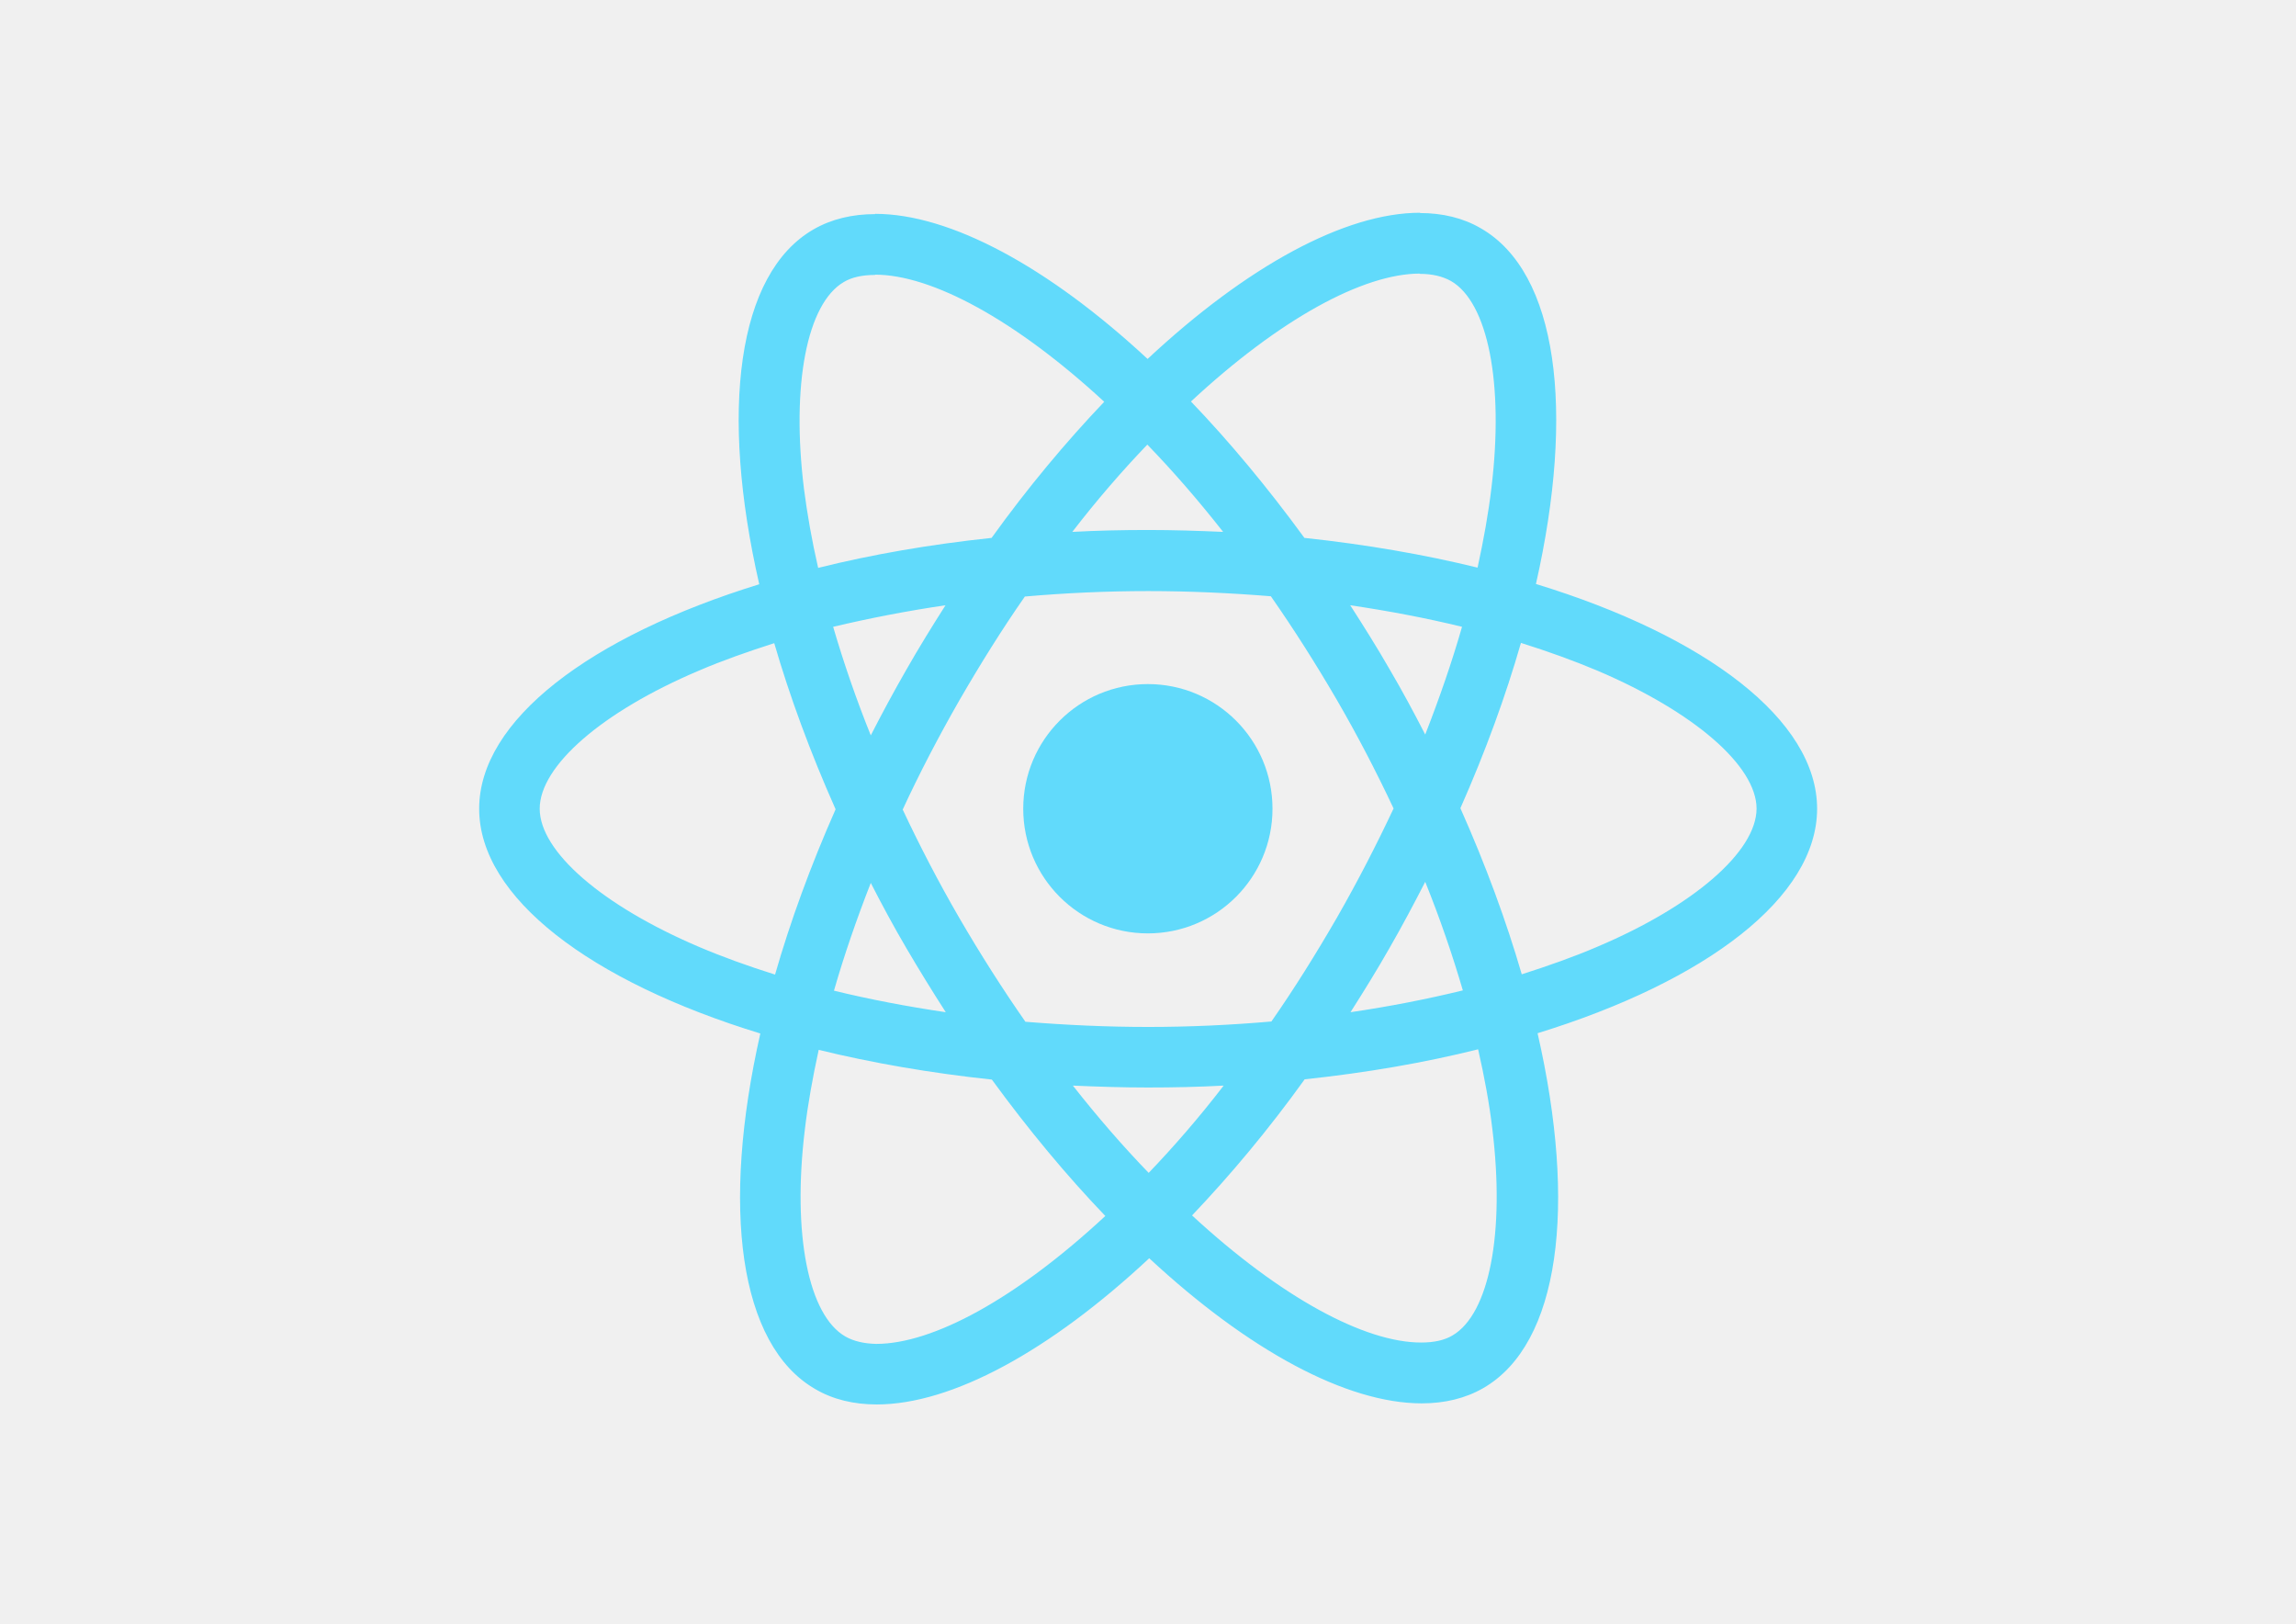
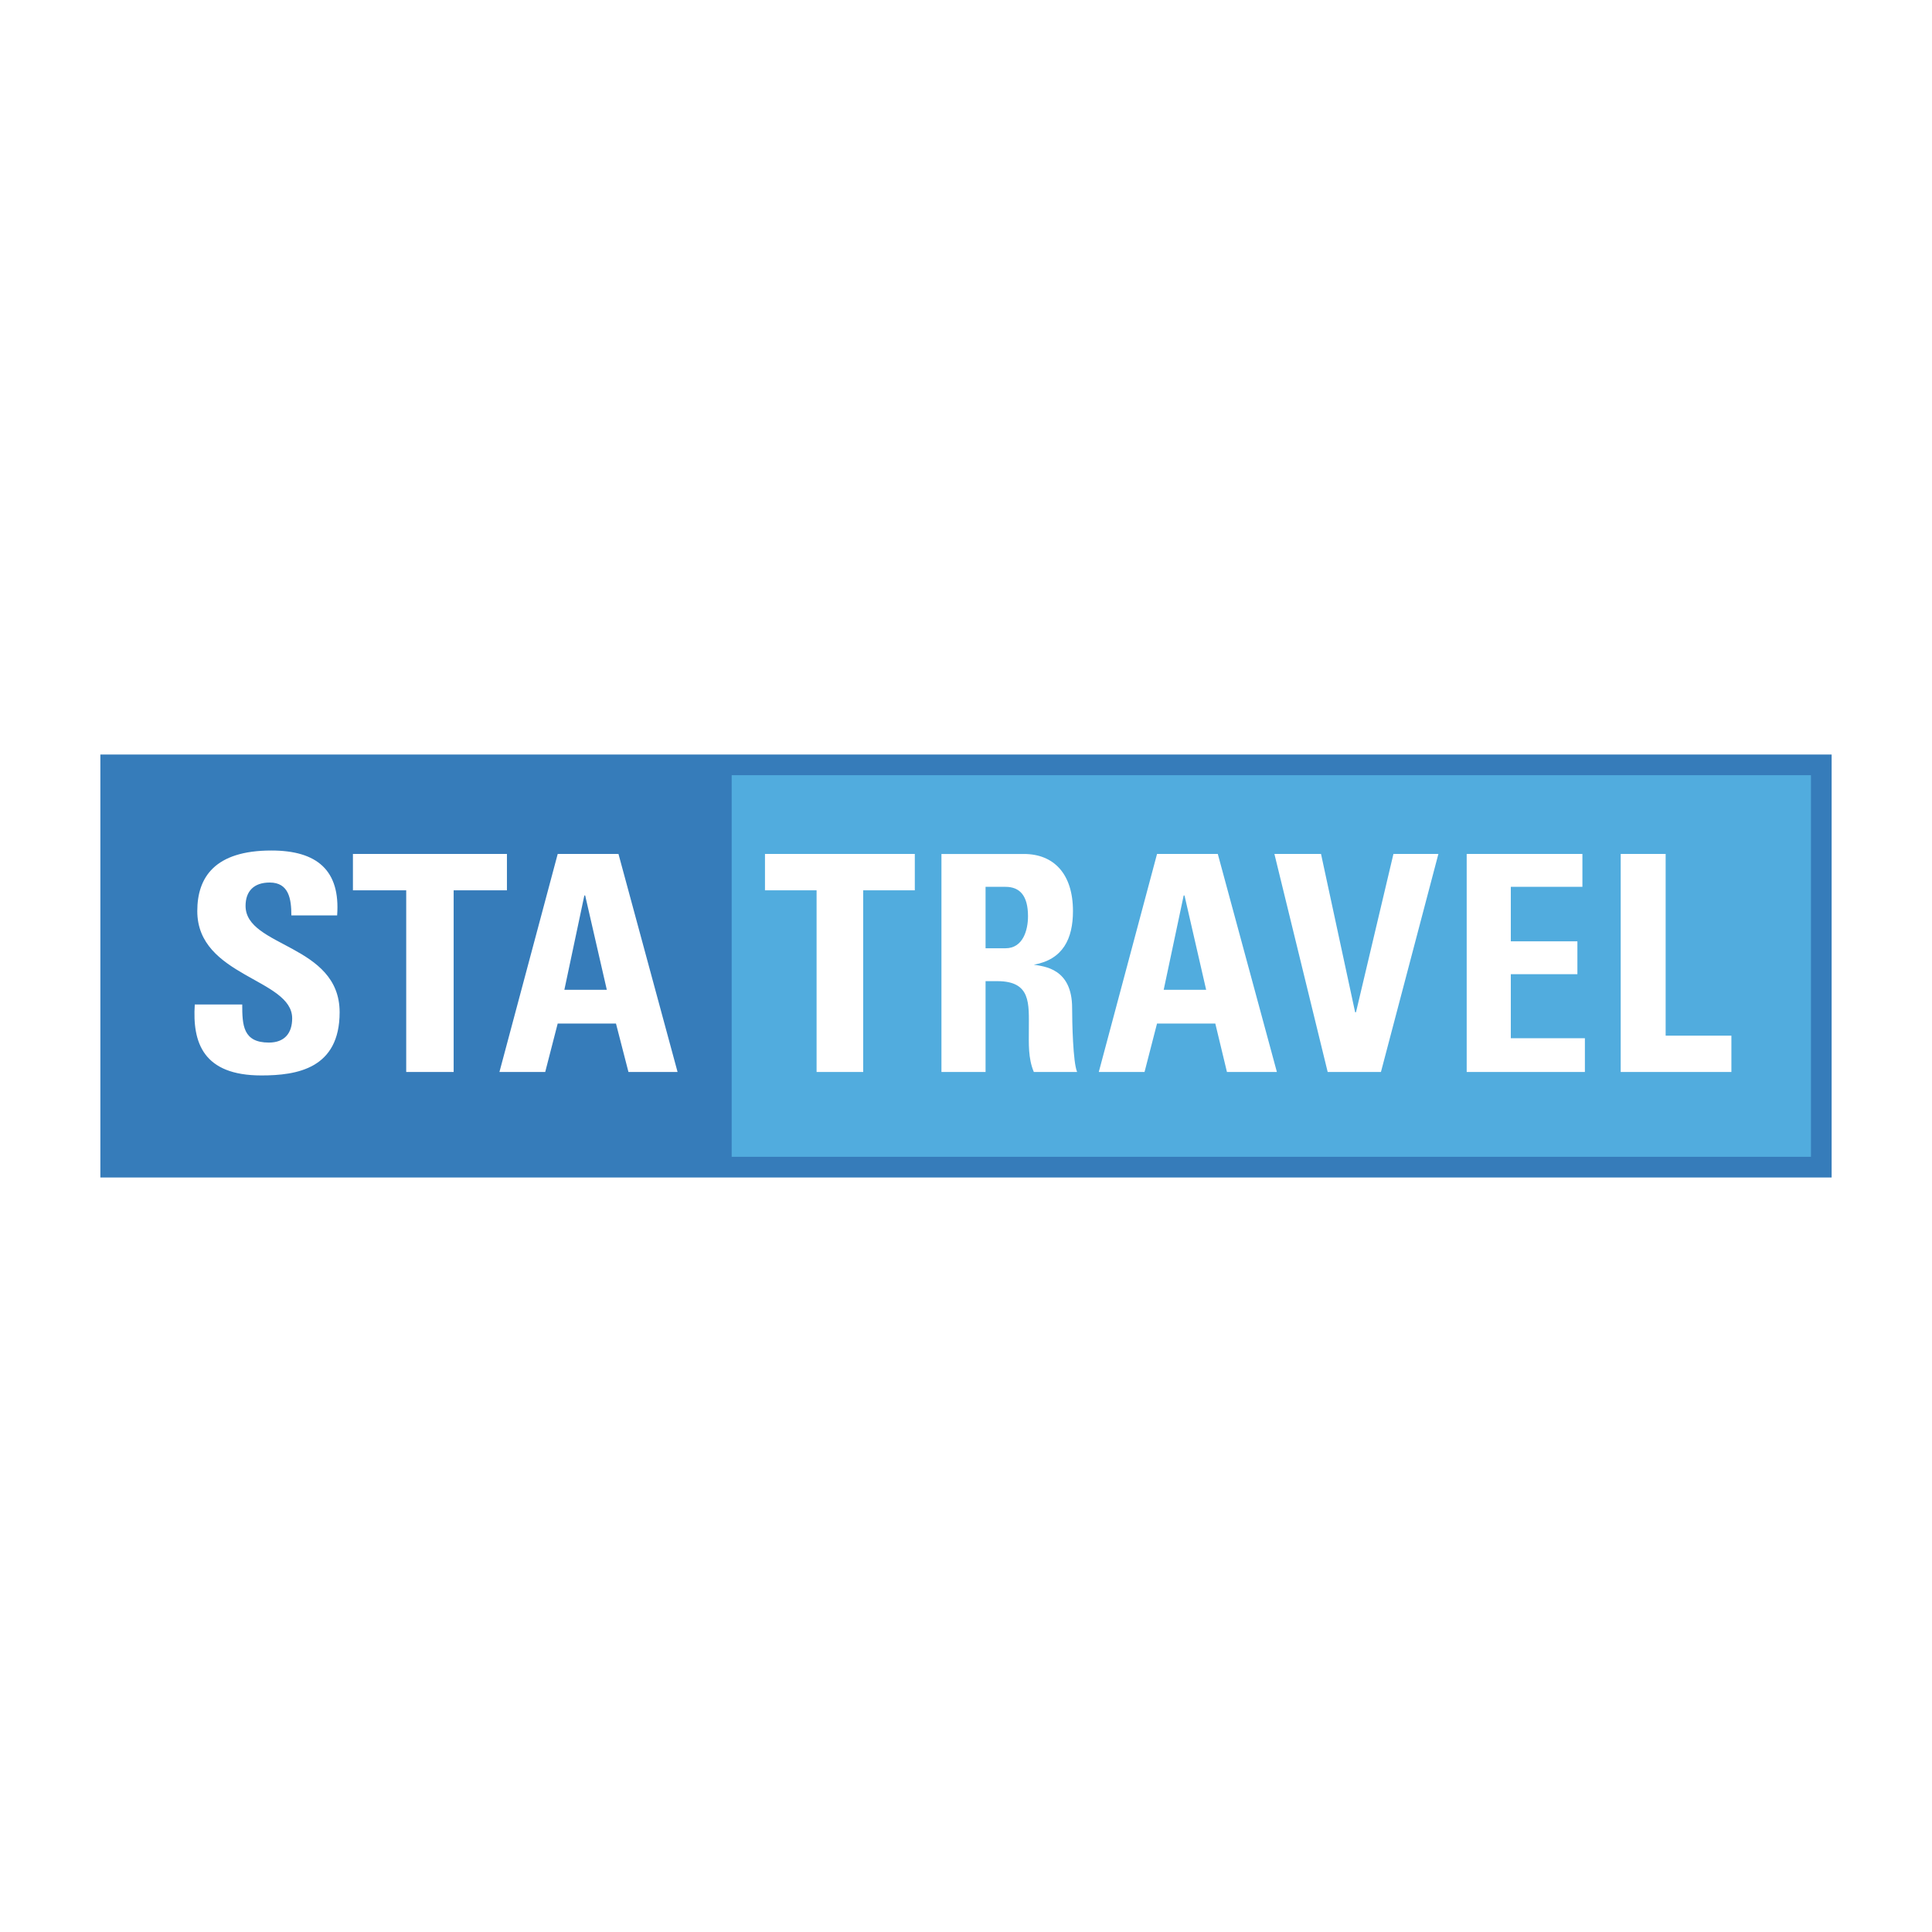
- <svg xmlns="http://www.w3.org/2000/svg" viewBox="0 0 841.9 595.3">
-   <g fill="#61DAFB">
-     <path d="M666.3 296.5c0-32.5-40.7-63.3-103.1-82.4 14.4-63.6 8-114.2-20.2-130.4-6.5-3.8-14.1-5.6-22.4-5.6v22.3c4.6 0 8.3.9 11.4 2.6 13.6 7.8 19.5 37.5 14.9 75.7-1.1 9.4-2.9 19.3-5.1 29.4-19.6-4.8-41-8.5-63.5-10.9-13.5-18.5-27.5-35.3-41.6-50 32.6-30.3 63.2-46.9 84-46.9V78c-27.5 0-63.5 19.6-99.9 53.6-36.4-33.8-72.4-53.2-99.9-53.2v22.3c20.7 0 51.4 16.5 84 46.6-14 14.7-28 31.4-41.3 49.9-22.6 2.4-44 6.1-63.6 11-2.3-10-4-19.7-5.2-29-4.7-38.2 1.1-67.9 14.6-75.8 3-1.8 6.9-2.6 11.5-2.6V78.5c-8.4 0-16 1.8-22.6 5.6-28.1 16.2-34.4 66.7-19.9 130.1-62.2 19.2-102.7 49.9-102.7 82.3 0 32.5 40.7 63.3 103.1 82.4-14.4 63.6-8 114.2 20.2 130.4 6.5 3.8 14.1 5.6 22.5 5.6 27.5 0 63.5-19.6 99.9-53.6 36.4 33.8 72.4 53.2 99.9 53.2 8.4 0 16-1.8 22.6-5.6 28.1-16.2 34.4-66.7 19.9-130.1 62-19.1 102.5-49.9 102.5-82.3zm-130.2-66.7c-3.7 12.9-8.3 26.2-13.5 39.5-4.1-8-8.4-16-13.1-24-4.6-8-9.5-15.8-14.4-23.4 14.2 2.1 27.9 4.7 41 7.9zm-45.8 106.5c-7.8 13.5-15.8 26.3-24.1 38.2-14.9 1.3-30 2-45.2 2-15.1 0-30.2-.7-45-1.9-8.3-11.9-16.4-24.6-24.2-38-7.6-13.1-14.5-26.4-20.8-39.8 6.2-13.4 13.2-26.8 20.7-39.9 7.8-13.5 15.8-26.3 24.1-38.2 14.9-1.3 30-2 45.2-2 15.1 0 30.2.7 45 1.9 8.3 11.9 16.4 24.6 24.2 38 7.6 13.1 14.5 26.4 20.8 39.8-6.3 13.4-13.2 26.8-20.7 39.9zm32.3-13c5.4 13.4 10 26.8 13.8 39.8-13.1 3.2-26.9 5.9-41.2 8 4.9-7.7 9.8-15.6 14.4-23.7 4.6-8 8.9-16.1 13-24.1zM421.2 430c-9.3-9.6-18.6-20.3-27.8-32 9 .4 18.2.7 27.5.7 9.4 0 18.7-.2 27.8-.7-9 11.7-18.3 22.4-27.5 32zm-74.4-58.9c-14.2-2.1-27.9-4.7-41-7.9 3.7-12.9 8.3-26.2 13.5-39.5 4.1 8 8.4 16 13.1 24 4.7 8 9.5 15.8 14.4 23.4zM420.7 163c9.3 9.6 18.6 20.3 27.8 32-9-.4-18.2-.7-27.5-.7-9.4 0-18.7.2-27.8.7 9-11.7 18.3-22.4 27.5-32zm-74 58.9c-4.9 7.7-9.8 15.6-14.4 23.7-4.6 8-8.9 16-13 24-5.4-13.4-10-26.8-13.8-39.8 13.1-3.1 26.9-5.8 41.2-7.9zm-90.5 125.2c-35.4-15.1-58.3-34.9-58.3-50.6 0-15.7 22.9-35.6 58.3-50.6 8.6-3.7 18-7 27.7-10.1 5.7 19.6 13.2 40 22.5 60.9-9.2 20.8-16.6 41.1-22.2 60.6-9.9-3.1-19.3-6.5-28-10.2zM310 490c-13.6-7.8-19.5-37.5-14.9-75.7 1.1-9.4 2.9-19.3 5.1-29.4 19.6 4.8 41 8.5 63.5 10.9 13.5 18.5 27.5 35.3 41.6 50-32.6 30.3-63.2 46.9-84 46.9-4.5-.1-8.3-1-11.3-2.7zm237.2-76.2c4.7 38.2-1.1 67.9-14.6 75.8-3 1.8-6.9 2.6-11.5 2.6-20.7 0-51.4-16.5-84-46.6 14-14.7 28-31.4 41.3-49.9 22.6-2.4 44-6.1 63.6-11 2.3 10.1 4.1 19.8 5.2 29.1zm38.5-66.7c-8.6 3.7-18 7-27.7 10.1-5.7-19.6-13.2-40-22.5-60.9 9.2-20.8 16.6-41.1 22.2-60.6 9.9 3.1 19.3 6.5 28.1 10.2 35.4 15.1 58.3 34.9 58.3 50.6-.1 15.7-23 35.6-58.4 50.6zM320.8 78.4z" />
-     <circle cx="420.9" cy="296.5" r="45.7" />
-     <path d="M520.5 78.1z" />
+ <svg xmlns="http://www.w3.org/2000/svg" width="2500" height="2500" viewBox="0 0 192.756 192.756">
+   <g fill-rule="evenodd" clip-rule="evenodd">
+     <path fill="#fff" d="M0 0h192.756v192.756H0V0z" />
+     <path fill="#51acde" stroke="#367cba" stroke-width="2.063" stroke-miterlimit="2.613" d="M11.045 76.31h170.666v40.137H11.045V76.31z" />
+     <path fill="#367cba" d="M11.045 76.31H73v40.137H11.045V76.31z" />
+     <path d="M26.077 107.297c-5.813 0-6.893-3.279-6.644-7.078h4.734c0 2.072.083 3.799 2.658 3.799 1.578 0 2.325-.951 2.325-2.418 0-3.969-9.467-4.143-9.467-10.702 0-3.367 1.744-6.042 7.392-6.042 4.567 0 6.893 1.985 6.561 6.474h-4.567c0-1.64-.25-3.28-2.16-3.28-1.578 0-2.409.863-2.409 2.331 0 4.143 9.385 3.798 9.385 10.617-.002 5.609-4.237 6.299-7.808 6.299zM50.577 85.2v3.626h-5.316v18.125h-4.733V88.826h-5.316V85.2h15.365zM60.542 98.752h-4.235l1.993-9.409h.083l2.159 9.409zm-6.146 8.199l1.246-4.834h5.813l1.246 4.834h4.9L61.705 85.2h-6.062l-5.814 21.751h4.567zM120.338 98.752h-4.236l1.994-9.409h.082l2.16 9.409zm-6.147 8.199l1.246-4.834h5.814l1.162 4.834h4.982L121.5 85.2h-6.062l-5.812 21.751h4.565zM91.271 85.2v3.626h-5.149v18.125h-4.651V88.826h-5.149V85.2h14.949zM98.33 88.48h1.992c1.412 0 2.242.863 2.242 2.935 0 1.381-.498 3.194-2.242 3.194H98.33V88.48zm0 9.409h1.162c3.406 0 3.156 2.244 3.156 4.834 0 1.381-.084 2.848.498 4.229h4.318c-.414-.949-.498-5.006-.498-6.387 0-3.971-2.824-4.143-3.82-4.316 2.906-.517 3.904-2.588 3.904-5.351 0-3.712-1.91-5.697-4.9-5.697h-8.222v21.751h4.402v-9.063zM127.148 85.2h4.651l3.404 15.796h.084l3.736-15.796h4.485l-5.731 21.751h-5.314L127.148 85.2zM146.332 106.951V85.2h11.545v3.28h-7.143v5.438h6.643v3.279h-6.643v6.389h7.391v3.365h-11.793zM161.697 106.951V85.2h4.485v18.126h6.56v3.625h-11.045z" fill="#fff" />
  </g>
</svg>
